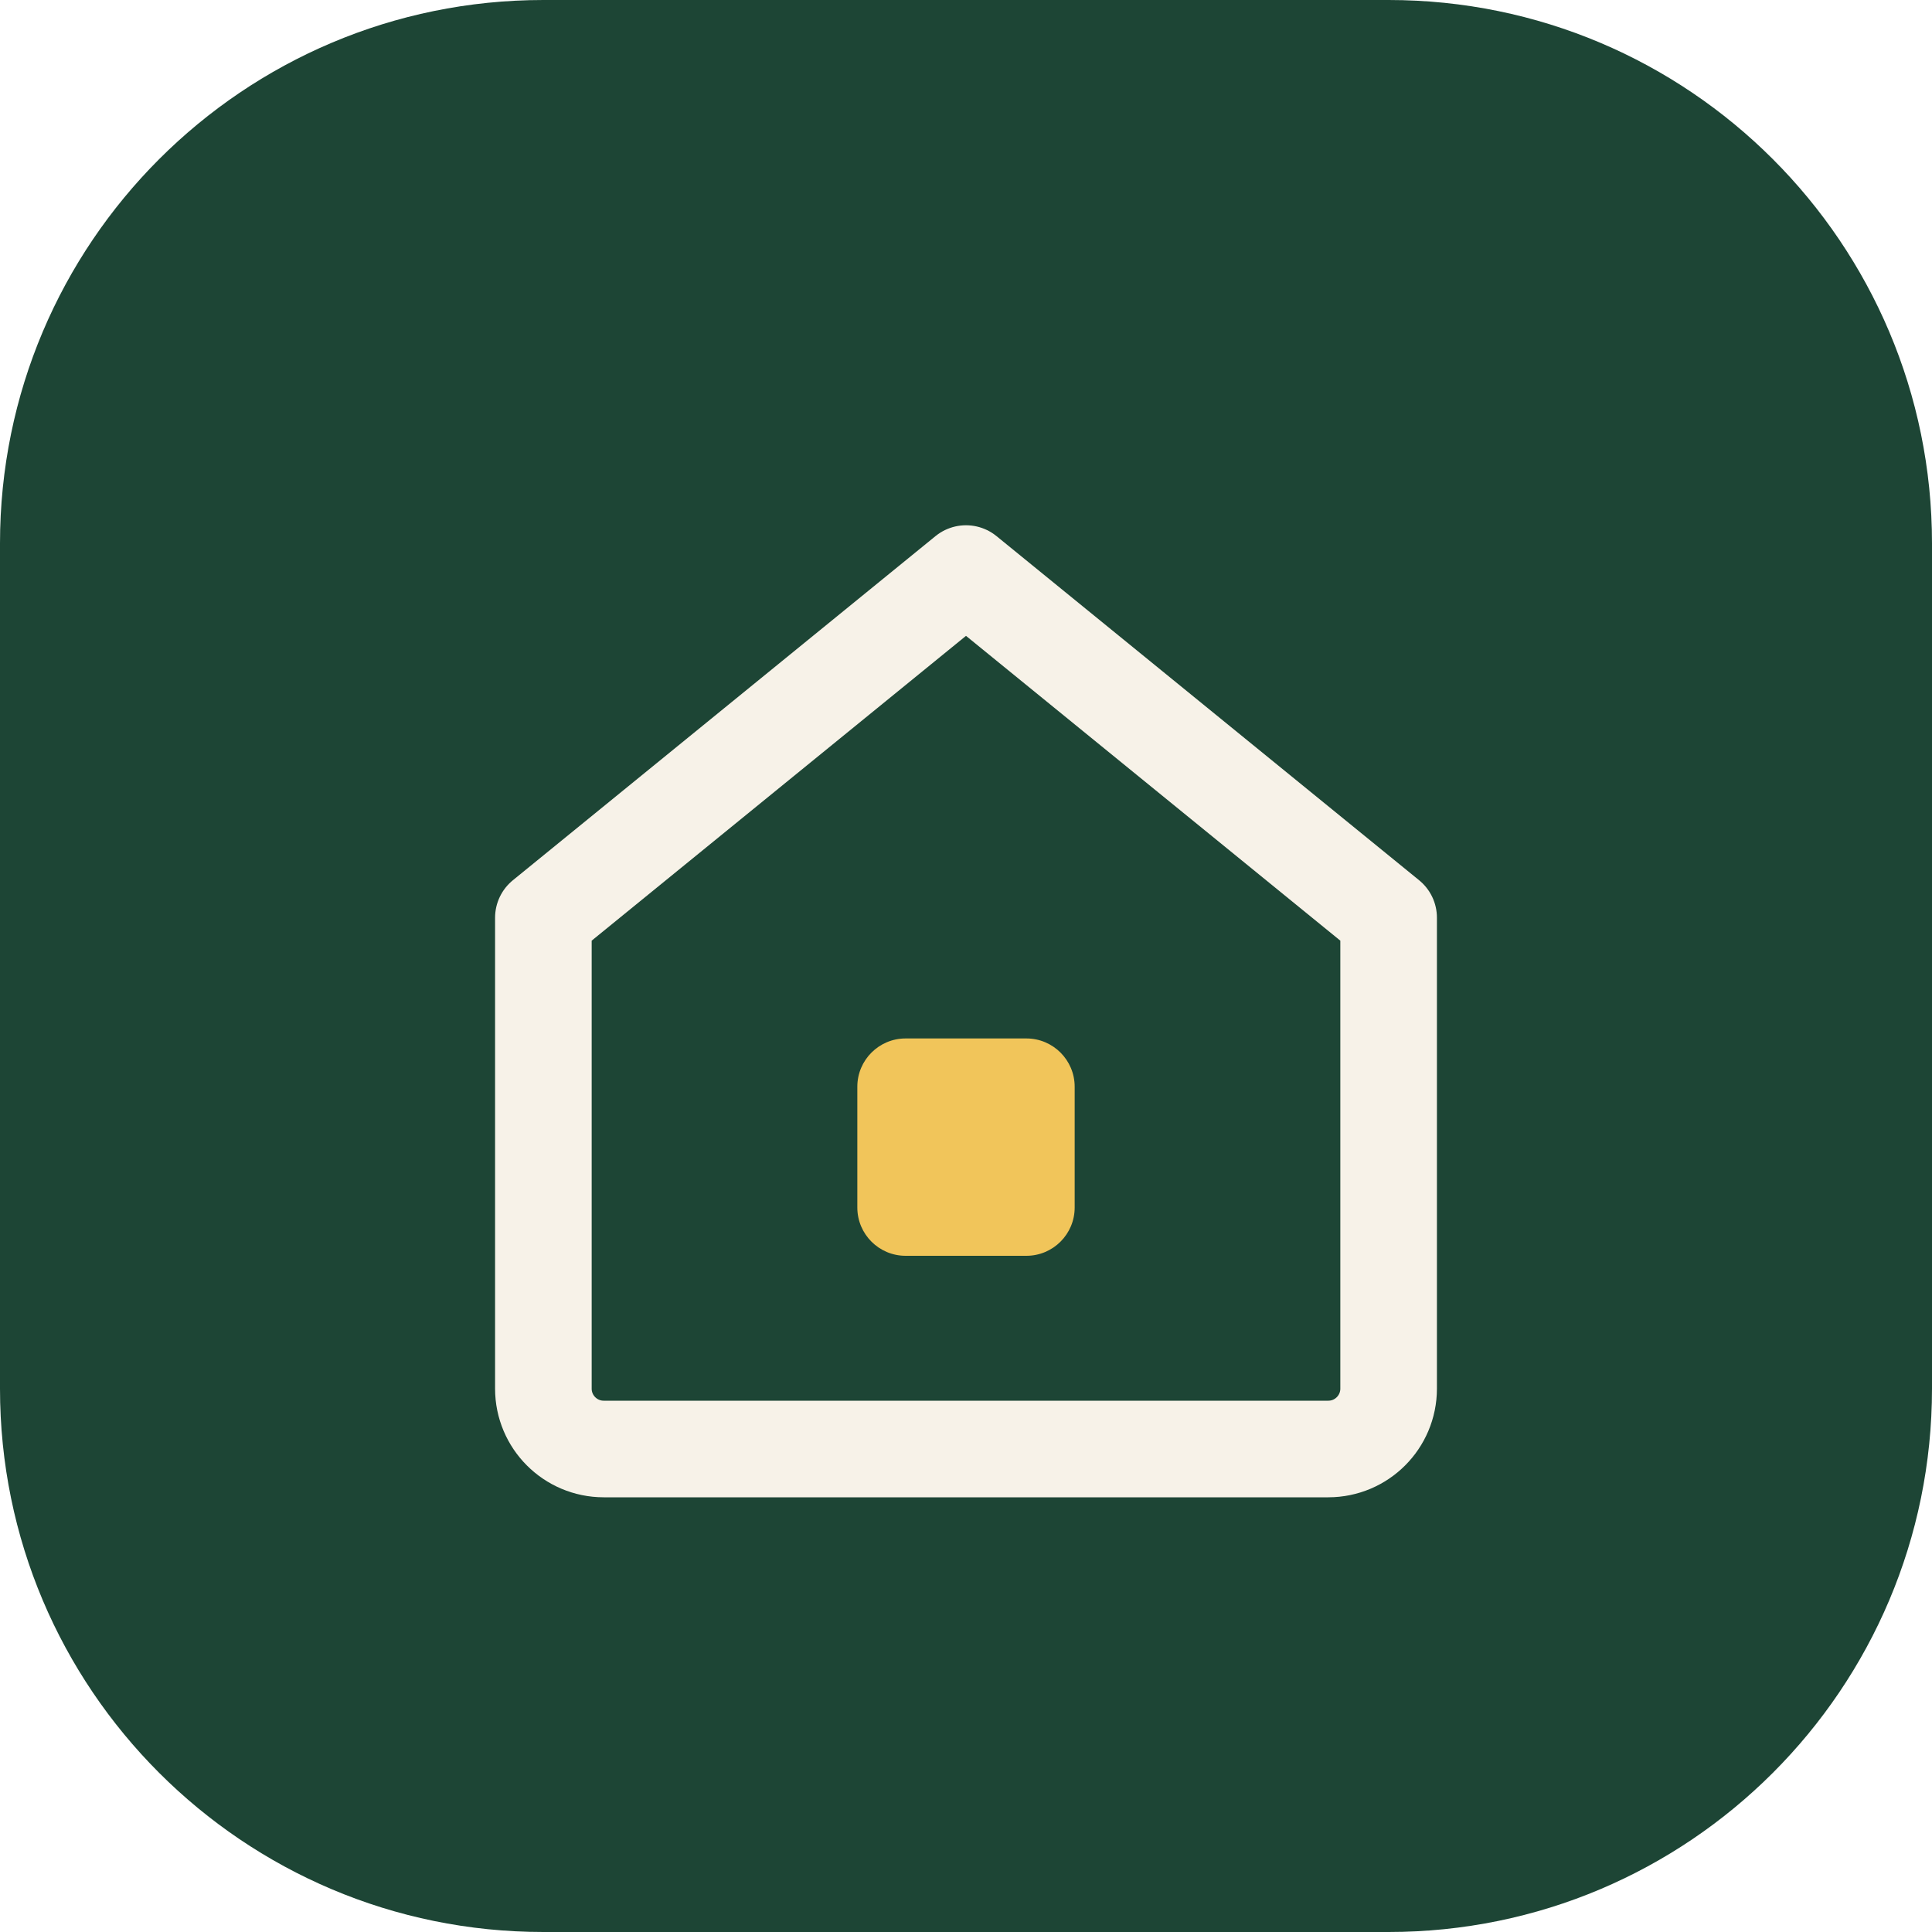
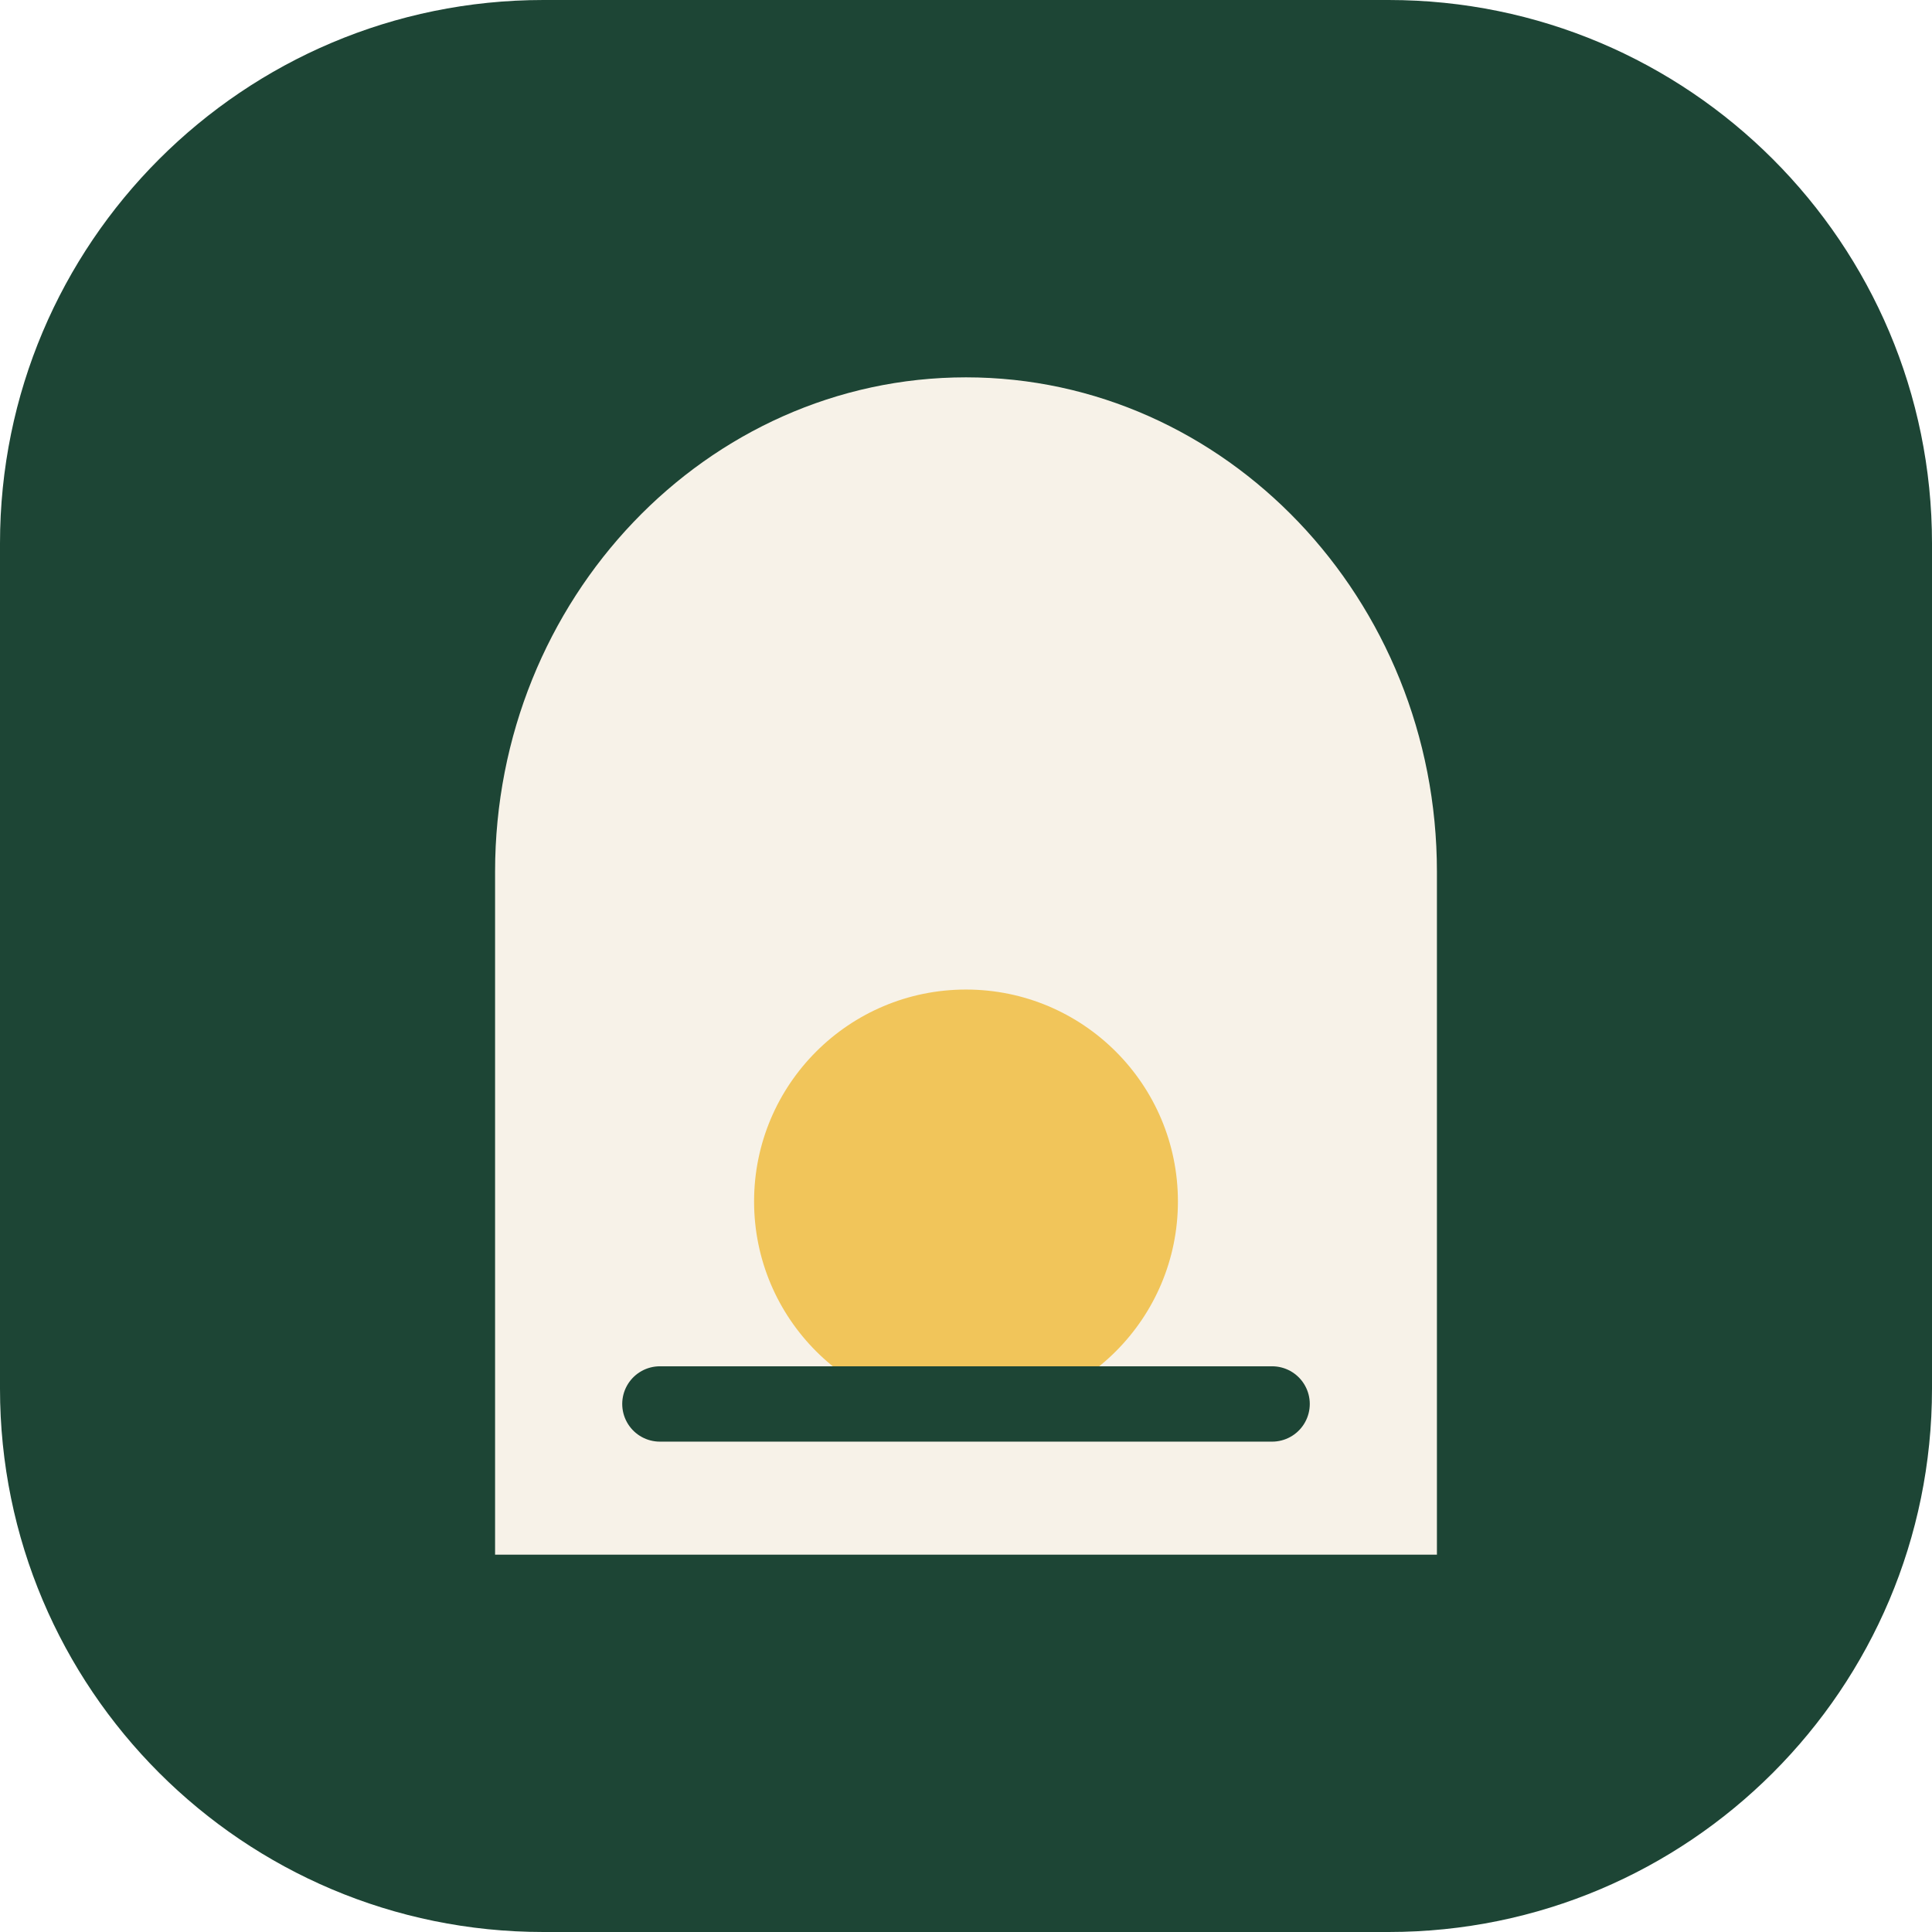
<svg xmlns="http://www.w3.org/2000/svg" viewBox="0 0 32 32">
  <rect width="32" height="32" rx="9" fill="#1D4535" />
-   <path d="M9 15.2 16 9.5l7 5.7V23a1 1 0 0 1-1 1H10a1 1 0 0 1-1-1v-7.8Z" fill="none" stroke="#F7F2E8" stroke-width="1.6" stroke-linejoin="round" />
-   <rect x="14.2" y="17.2" width="3.6" height="3.6" rx="0.8" fill="#F1C55A" />
+   <g transform="translate(16 16) scale(0.78) translate(-16 -16.5)">
+     <path d="M6 29V14.5C6 8.7 10.5 4 16 4s10 4.7 10 10.5V29H6Z" fill="#F7F2E8" />
+     <circle cx="16" cy="21.5" r="4.5" fill="#F1C55A" />
+     <path d="M9.5 25.8h13" stroke="#1D4535" stroke-width="1.6" stroke-linecap="round" />
+   </g>
</svg>
